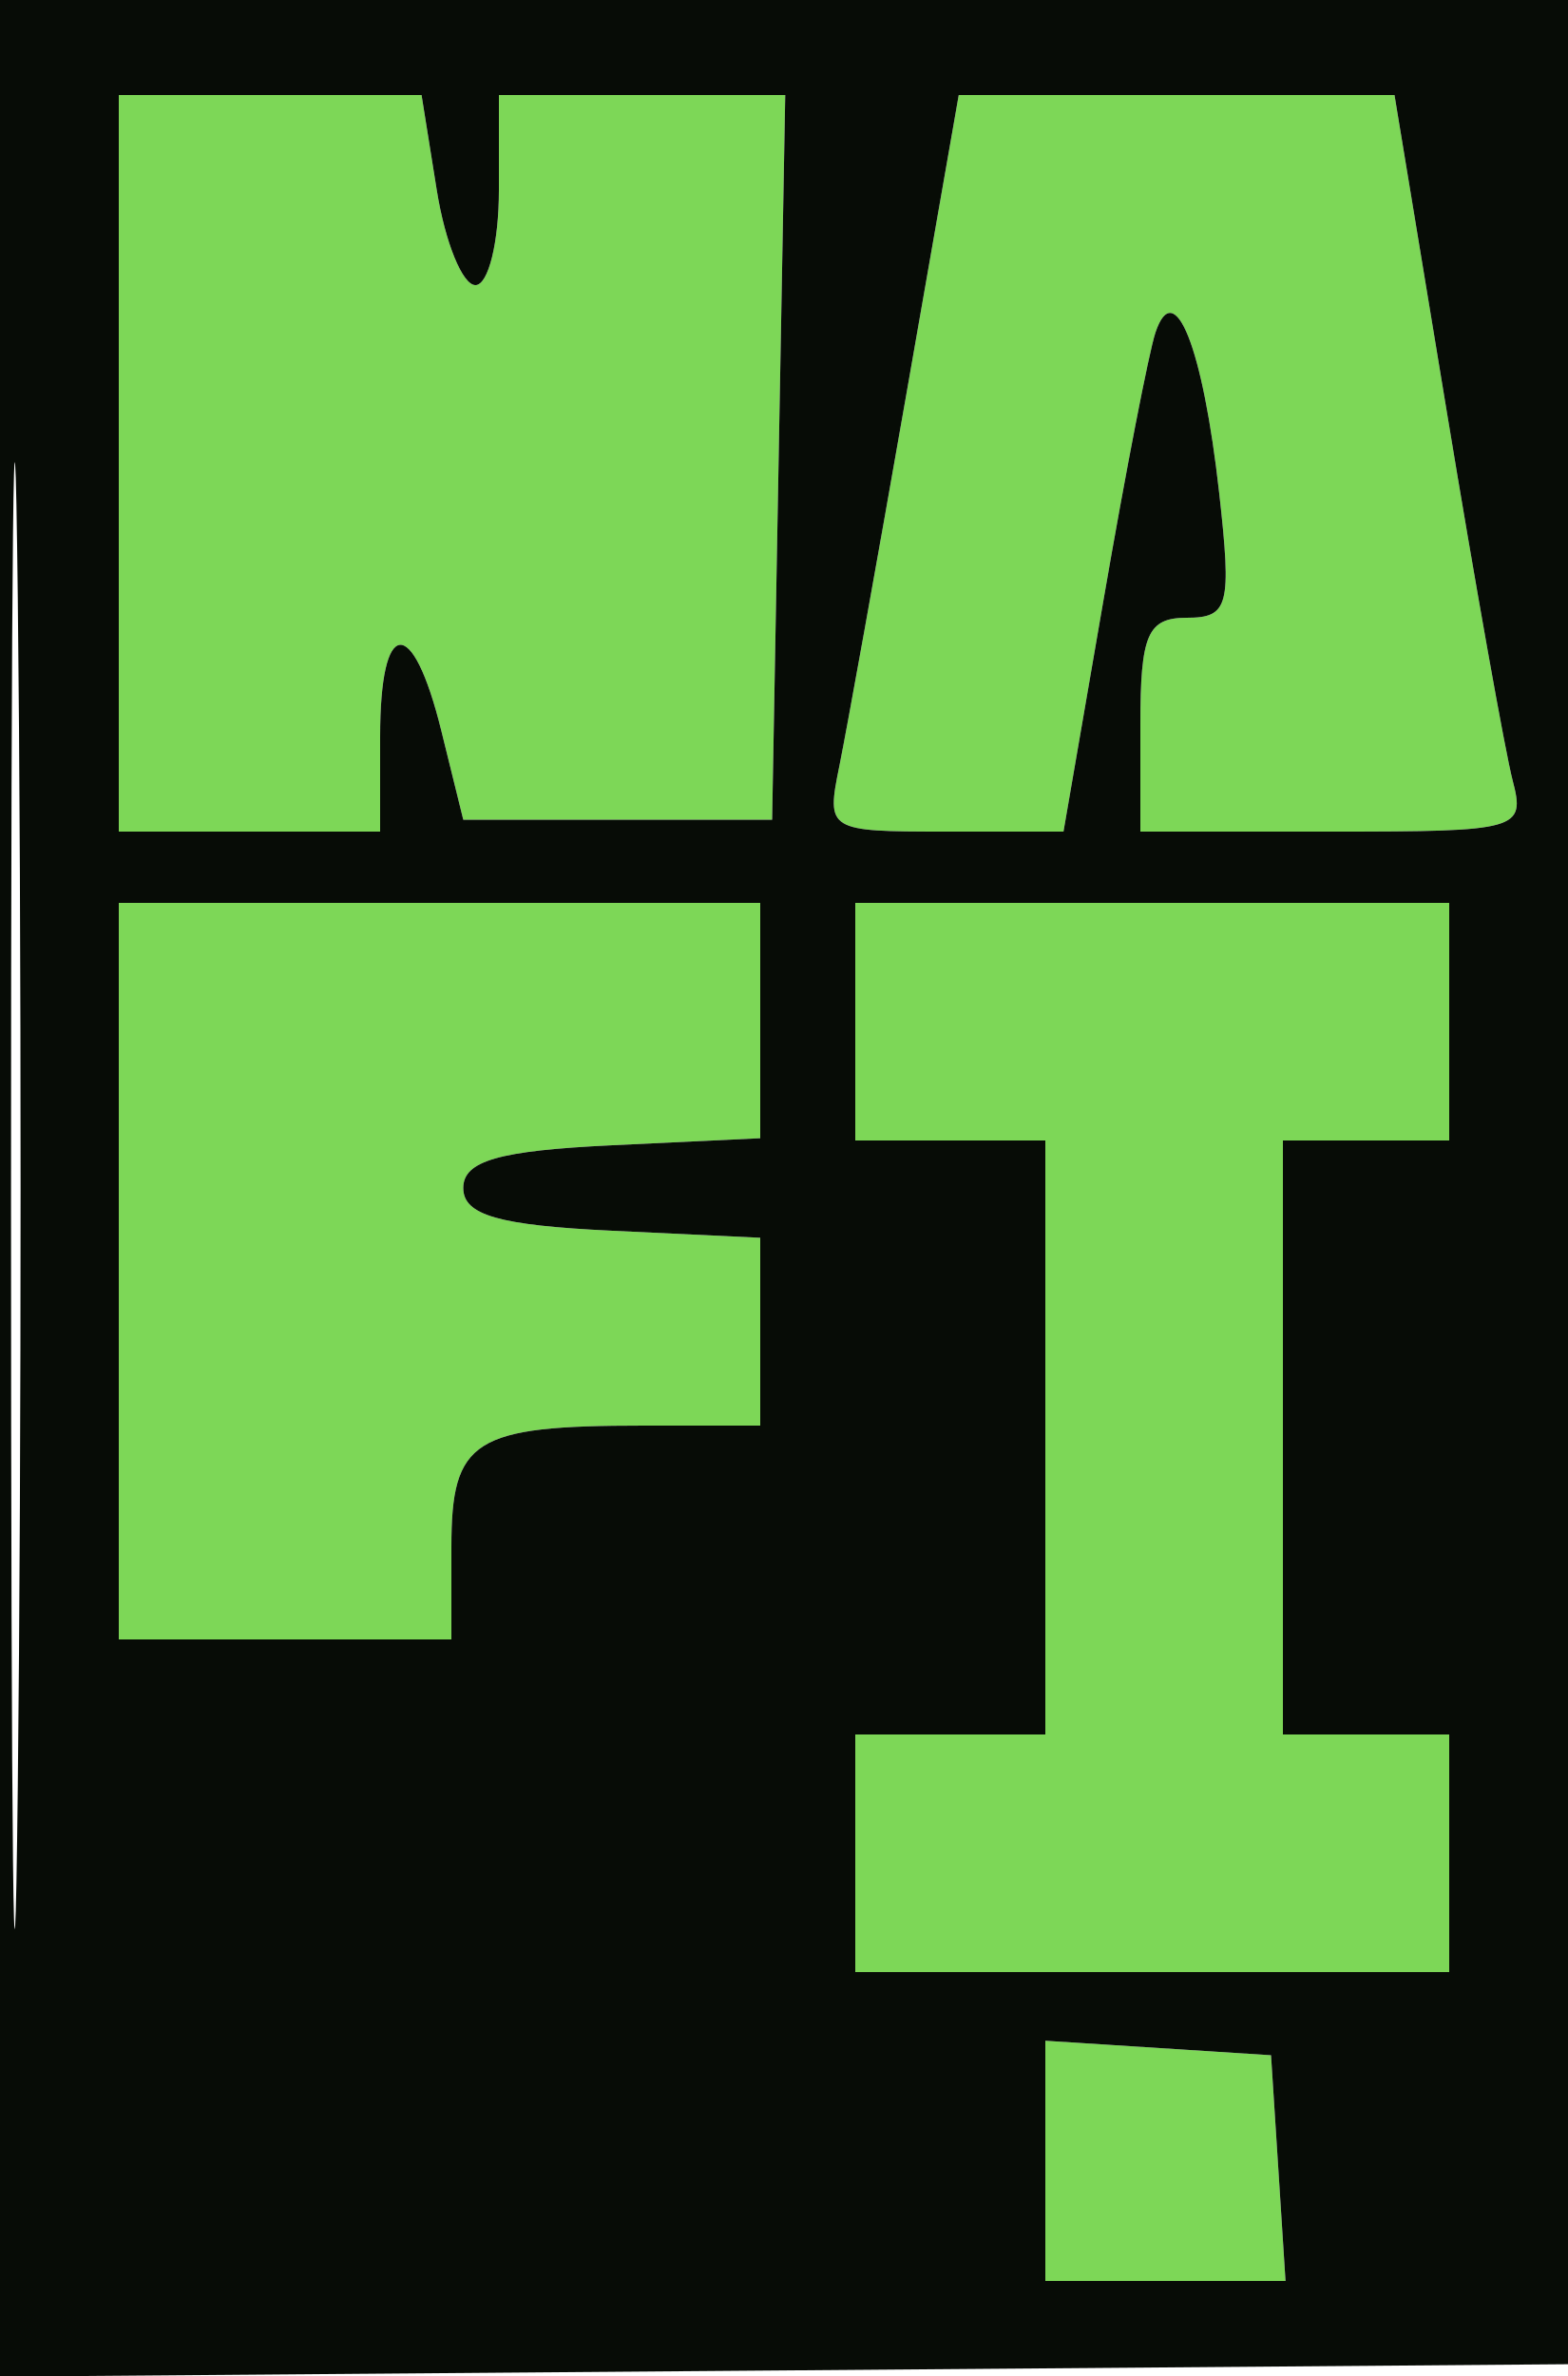
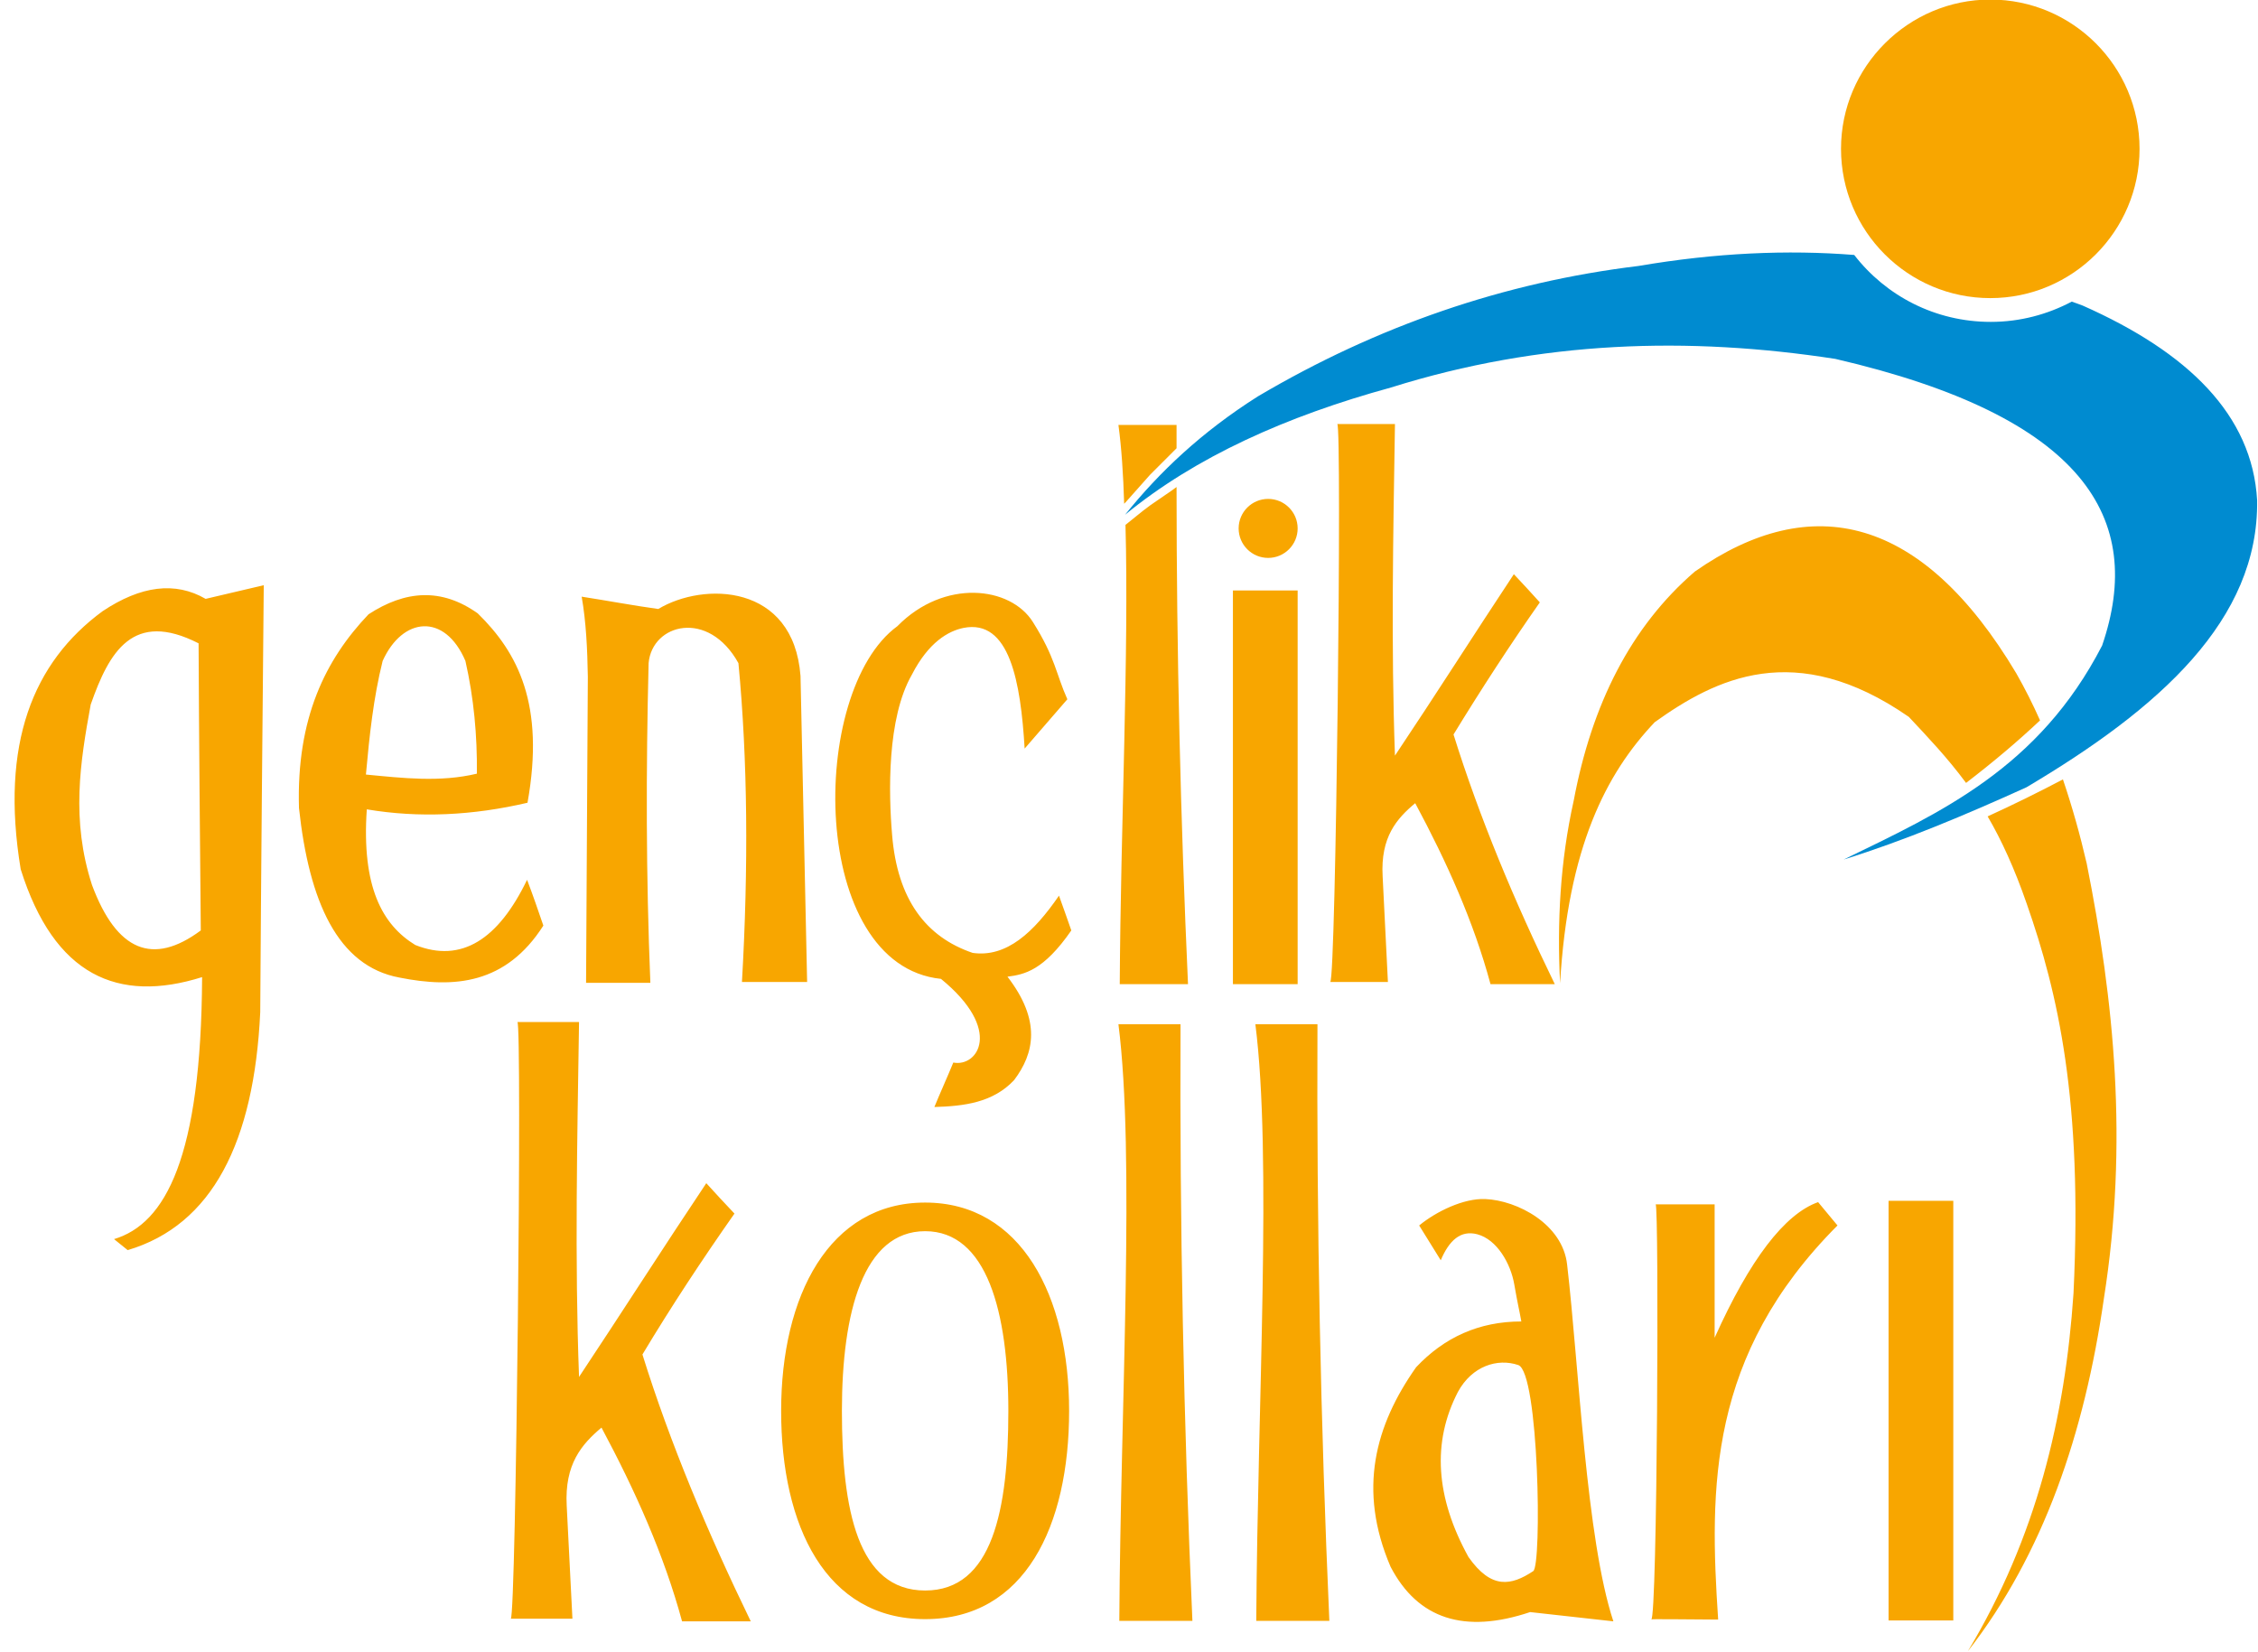
- <svg xmlns="http://www.w3.org/2000/svg" width="66" height="100" viewBox="0 0 66 100" version="1.1">
-   <path d="M 5 19.500 L 5 35 10.500 35 L 16 35 16 31 C 16 25.962, 17.358 25.830, 18.574 30.750 L 19.500 34.500 26 34.500 L 32.500 34.500 32.776 19.250 L 33.052 4 27.026 4 L 21 4 21 8 C 21 10.200, 20.555 12, 20.012 12 C 19.468 12, 18.736 10.200, 18.384 8 L 17.744 4 11.372 4 L 5 4 5 19.500 M 38.122 16.750 C 36.893 23.762, 35.636 30.738, 35.328 32.250 C 34.775 34.958, 34.843 35, 39.765 35 L 44.764 35 46.449 25.250 C 47.376 19.887, 48.359 14.825, 48.634 14 C 49.436 11.595, 50.630 14.597, 51.318 20.750 C 51.849 25.492, 51.717 26, 49.953 26 C 48.305 26, 48 26.703, 48 30.500 L 48 35 56.117 35 C 63.938 35, 64.213 34.921, 63.669 32.843 C 63.359 31.657, 62.113 24.682, 60.901 17.343 L 58.697 4 49.526 4 L 40.355 4 38.122 16.750 M 5 53.500 L 5 69 12 69 L 19 69 19 65.107 C 19 60.587, 19.929 60, 27.082 60 L 32 60 32 56.048 L 32 52.095 25.750 51.798 C 20.993 51.571, 19.500 51.142, 19.500 50 C 19.500 48.858, 20.993 48.429, 25.750 48.202 L 32 47.905 32 42.952 L 32 38 18.500 38 L 5 38 5 53.500 M 36 43 L 36 48 40 48 L 44 48 44 60.500 L 44 73 40 73 L 36 73 36 78 L 36 83 48.500 83 L 61 83 61 78 L 61 73 57.500 73 L 54 73 54 60.500 L 54 48 57.500 48 L 61 48 61 43 L 61 38 48.500 38 L 36 38 36 43 M 44 90.945 L 44 96 49.055 96 L 54.110 96 53.805 91.250 L 53.500 86.500 48.750 86.195 L 44 85.890 44 90.945" stroke="none" fill="#7dd757" fill-rule="evenodd" />
-   <path d="M 0 50.013 L 0 100.027 33.250 99.763 L 66.500 99.500 66.759 49.750 L 67.019 0 33.509 0 L 0 0 0 50.013 M 0.464 50.500 C 0.464 78, 0.592 89.106, 0.749 75.180 C 0.906 61.255, 0.906 38.755, 0.749 25.180 C 0.592 11.606, 0.464 23, 0.464 50.500 M 5 19.500 L 5 35 10.500 35 L 16 35 16 31 C 16 25.962, 17.358 25.830, 18.574 30.750 L 19.500 34.500 26 34.500 L 32.500 34.500 32.776 19.250 L 33.052 4 27.026 4 L 21 4 21 8 C 21 10.200, 20.555 12, 20.012 12 C 19.468 12, 18.736 10.200, 18.384 8 L 17.744 4 11.372 4 L 5 4 5 19.500 M 38.122 16.750 C 36.893 23.762, 35.636 30.738, 35.328 32.250 C 34.775 34.958, 34.843 35, 39.765 35 L 44.764 35 46.449 25.250 C 47.376 19.887, 48.359 14.825, 48.634 14 C 49.436 11.595, 50.630 14.597, 51.318 20.750 C 51.849 25.492, 51.717 26, 49.953 26 C 48.305 26, 48 26.703, 48 30.500 L 48 35 56.117 35 C 63.938 35, 64.213 34.921, 63.669 32.843 C 63.359 31.657, 62.113 24.682, 60.901 17.343 L 58.697 4 49.526 4 L 40.355 4 38.122 16.750 M 5 53.500 L 5 69 12 69 L 19 69 19 65.107 C 19 60.587, 19.929 60, 27.082 60 L 32 60 32 56.048 L 32 52.095 25.750 51.798 C 20.993 51.571, 19.500 51.142, 19.500 50 C 19.500 48.858, 20.993 48.429, 25.750 48.202 L 32 47.905 32 42.952 L 32 38 18.500 38 L 5 38 5 53.500 M 36 43 L 36 48 40 48 L 44 48 44 60.500 L 44 73 40 73 L 36 73 36 78 L 36 83 48.500 83 L 61 83 61 78 L 61 73 57.500 73 L 54 73 54 60.500 L 54 48 57.500 48 L 61 48 61 43 L 61 38 48.500 38 L 36 38 36 43 M 44 90.945 L 44 96 49.055 96 L 54.110 96 53.805 91.250 L 53.500 86.500 48.750 86.195 L 44 85.890 44 90.945" stroke="none" fill="#070c06" fill-rule="evenodd" />
+ <svg xmlns="http://www.w3.org/2000/svg" xmlns:xlink="http://www.w3.org/1999/xlink" version="1.1" id="Layer_1" x="0px" y="0px" viewBox="0 0 512.8 375.1" style="enable-background:new 0 0 512.8 375.1;" xml:space="preserve">
+   <style type="text/css">
+ 	.st0{fill:none;}
+ 	.st1{fill-rule:evenodd;clip-rule:evenodd;fill:#008BD0;}
+ 	.st2{clip-path:url(#SVGID_00000149345144963062267400000000802810229715242165_);}
+ 	.st3{fill-rule:evenodd;clip-rule:evenodd;fill:#F8A600;}
+ </style>
+   <rect x="6" y="57" class="st0" width="506.8" height="139" />
+   <path class="st1" d="M255.5,116.9c16.1-13.2,36.7-22.4,60.4-28.9c34.1-10.7,67.6-11.6,100.9-6.5c56.5,13.1,70.5,36.2,60.6,65.1  c-14.4,27.9-36.7,37.9-58.7,48.6c13.8-4.3,27.6-10.1,41.5-16.4c30.2-17.9,52.8-38,52.4-65.2c-1.1-19.4-15.7-33.6-39.6-44.2  c-0.8-0.3-1.6-0.6-2.5-0.9c-5.5,2.9-11.7,4.6-18.4,4.6c-12.6,0-23.8-5.9-31-15.2c-15.2-1.2-31.4-0.5-49,2.5  C341.6,64.1,312.8,74,285.7,90C272.9,98.1,263.3,107.2,255.5,116.9z" />
+   <g>
+     <defs>
+       <rect id="SVGID_1_" x="3" y="0" width="483" height="375.1" />
+     </defs>
+     <clipPath id="SVGID_00000057108457675217557870000016418063681315368075_">
+       <use xlink:href="#SVGID_1_" style="overflow:visible;" />
+     </clipPath>
+     <g style="clip-path:url(#SVGID_00000057108457675217557870000016418063681315368075_);">
+       <path class="st3" d="M428.9,272.7h14.7V368h-14.7V272.7z M29,283.9c-1-0.8-2.1-1.7-3.1-2.5c11.7-3.5,19.8-18.6,20-59.5    c-19.1,6-33.6-0.3-41.2-24.5c-4.7-28.5,2.8-47,18.6-58.6c8.7-5.8,16.5-6.8,23.4-2.8c4.4-1,8.8-2.1,13.2-3.1    c-0.3,32.3-0.6,64.6-0.8,97C57.7,259.4,48.2,278.2,29,283.9z M45.6,211.3c-0.2-21.7-0.4-43.5-0.5-65.2    c-14.9-7.6-20.3,1.9-24.5,13.9c-2.4,13.1-4.5,26.2,0.3,41C26.5,216,34.7,219.4,45.6,211.3z M119.8,182.3c4-22.3-2.2-34.1-11.3-43    c-8.3-5.9-16.5-5.2-24.8,0.2c-9.8,10.3-16.4,23.6-15.8,44c2.3,21.3,8.8,35.9,22.8,38.5c12.5,2.5,24.2,1.5,32.7-11.8    c-1.2-3.5-2.4-7-3.7-10.4c-6.5,13.5-14.9,19-25.4,14.8c-7.5-4.6-12.2-13.2-11-30.8C95.2,185.8,107.4,185.2,119.8,182.3z     M83.1,175.9c8.4,0.8,16.8,1.8,25.2-0.2c0.1-8.7-0.7-17.2-2.6-25.6c-4.7-11-14.3-10-18.8,0C84.8,158.5,83.9,167.1,83.1,175.9z     M232.7,170c3.2-3.7,6.5-7.5,9.7-11.2c-2.6-5.8-2.7-9.4-7.8-17.5c-5.1-8.2-20.2-9.9-30.8,0.9c-20.3,14.8-20.1,77,9.9,80.1    c14.2,11.6,8.3,20.1,2.8,19c-1.4,3.4-2.9,6.7-4.3,10.1c6.8-0.2,13.3-1,18.1-6.1c4.6-6.1,6.2-13.5-1.5-23.5    c3.9-0.5,8.2-1.4,14.5-10.5c-0.9-2.5-1.9-5.5-2.8-7.9c-5.7,8.3-11.9,14.1-19.6,13c-10.6-3.6-17.1-12.1-18.3-26.8    c-0.8-9.4-1.2-26.5,4.5-36.4c3.8-7.4,8.3-9.9,11.7-10.6C229.3,140.5,231.8,154.9,232.7,170z M285.1,232.6c4.7,0,9.4,0,14.1,0    c-0.2,45.2,0.7,90.4,2.7,135.5c-5.5,0-11.1,0-16.6,0C285.6,318.3,288.9,262.6,285.1,232.6z M254,232.6c4.7,0,9.4,0,14.1,0    c-0.2,45.2,0.7,90.4,2.7,135.5c-5.5,0-11.1,0-16.6,0C254.5,318.3,257.8,262.6,254,232.6z M254,96.5c4.4,0,8.8,0,13.2,0    c0,1.8,0,3.5,0,5.3l-0.6,0.6l-0.9,0.9l-0.9,0.9l-0.9,0.9l-0.9,0.9l-0.9,0.9l-0.9,0.9l-0.8,0.9l-0.8,0.9l-0.8,0.9l-0.8,0.9    l-0.8,0.9l-0.8,0.9l-0.8,0.9l-0.3,0.3C255.1,107.7,254.7,101.7,254,96.5z M267.2,110.6c0,37.6,0.9,75.3,2.6,112.9    c-5.2,0-10.4,0-15.5,0c0.2-36,2.1-75.3,1.3-104.3l2.6-2.1l1.5-1.2l1.6-1.2l1.6-1.1l1.6-1.1l1.6-1.1L267.2,110.6z M133.1,223.2    c4.9,0,9.8,0,14.6,0c-1-24.2-1-48.4-0.4-72.6c0.8-9,13.6-12.3,20.4,0c2.1,22,2.3,46.2,0.8,72.4c4.9,0,9.9,0,14.8,0    c-0.5-23.2-1-46.3-1.5-69.5c-1.6-21-22-21.4-32.3-15.2c-5.8-0.8-11.6-1.9-17.4-2.8c1,5.7,1.3,11.9,1.4,18.2    C133.4,176.8,133.2,200,133.1,223.2z M280,134.1h14.7v89.4H280V134.1z M288,113.3c3.7,0,6.7,3,6.7,6.7c0,3.7-3,6.7-6.7,6.7    c-3.7,0-6.7-3-6.7-6.7C281.3,116.3,284.3,113.3,288,113.3z M303.7,96.3c-1.1,0,8.8,0,13.1,0c-0.4,25-0.9,50.4,0,75.3    c9.1-13.6,18-27.6,27-41.2c2,2.1,4,4.3,5.9,6.4c-6.8,9.7-13.3,19.7-19.6,30c5.9,18.9,13.8,37.8,23,56.7c-4.9,0-9.7,0-14.6,0    c-3.8-14.1-9.9-27.7-17.1-41.1c-4.2,3.5-7.9,7.7-7.4,16.6c0.4,8,0.8,16,1.2,24c-4.4,0-8.8,0-13.1,0    C303.4,222.7,304.8,96.3,303.7,96.3z M117.5,232.1c-1.1,0,9.4,0,14,0c-0.4,26.7-1,53.9,0,80.6c9.7-14.6,19.2-29.5,28.9-44    c2.1,2.3,4.2,4.6,6.4,6.9c-7.3,10.4-14.3,21-20.9,32c6.3,20.2,14.8,40.4,24.6,60.6c-5.2,0-10.4,0-15.6,0    c-4.1-15.1-10.6-29.6-18.3-44c-4.5,3.8-8.4,8.3-7.9,17.7c0.4,8.6,0.9,17.1,1.3,25.7c-4.7,0-9.4,0-14,0    C117.2,367.2,118.6,232,117.5,232.1z M210.1,273.1c21.8,0,32.7,21.2,32.7,47.3s-10,47.3-32.7,47.3c-22.6,0-32.7-21.2-32.7-47.3    S188.3,273.1,210.1,273.1z M210.1,279.6c14,0,18.9,18.3,18.9,40.8s-3.6,40.8-18.9,40.8s-18.9-18.3-18.9-40.8    S196.1,279.6,210.1,279.6z M327.2,286.2l-4.9-7.9c3.9-3.2,10.1-6.2,15-6c7.3,0.3,17.6,5.7,18.6,14.9c2.7,23.2,4.3,62.2,10.5,81    c-6.3-0.7-12.6-1.4-18.9-2.1c-14.9,5-25.5,1.6-31.7-10.3c-7.5-17.5-3.5-32.1,5.8-45.3c6.4-6.8,14.3-10.4,23.9-10.4    c-0.5-2.8-0.8-3.8-1.6-8.4c-0.8-4.7-3.9-10.2-8.4-11.4C331.7,279.3,329.1,281.7,327.2,286.2z M344.8,310    c-4.7-1.6-10.5,0.2-13.7,6.1c-5.9,11.4-5.1,23.9,2.4,37.5c5.2,7.4,9.7,6.5,14.7,3.2C350.2,355.5,349.5,311.6,344.8,310z     M375,367.8c-1.4-0.2,10.1,0,15.2,0c-2-30-2.3-60,27.1-89.5c-1.5-1.8-2.9-3.5-4.4-5.3c-7.6,2.7-15.5,13-23.5,30.8    c0-10.1,0-20.2,0-30.3c-4.5,0-9,0-13.4,0C376.8,273.5,376.4,368,375,367.8z M452-0.1c18.7,0,33.9,15.2,33.9,33.9    c0,18.7-15.2,33.9-33.9,33.9c-18.7,0-33.9-15.2-33.9-33.9C418.1,15.1,433.4-0.1,452-0.1z M354.3,223.3    c1.8-30.8,10.4-47.6,21.5-59.3c13.7-9.8,31.9-19.1,57.7-1.2c4.4,4.7,8.7,9.2,13,15c6-4.6,11.6-9.3,16.8-14.2    c-1.6-3.6-3.4-7.2-5.4-10.7c-21.3-35.7-46.4-41.7-73-23.1c-14.6,12.6-23.4,30.2-27.5,52C354.3,195.7,353.6,209.5,354.3,223.3z     M451.4,185.4c3.1,5.3,6.1,11.8,8.9,19.9c7.1,20.3,12.7,44.6,10.6,88.4c-1.9,28.1-8.4,55.4-24,81.3c17.2-22.1,26.5-49.5,30.9-80.1    c5.6-35.5,2.3-67.7-3.9-98.8c-1.5-6.5-3.3-12.9-5.4-19.1C462.8,180,457.1,182.8,451.4,185.4z" />
+     </g>
+   </g>
</svg>
